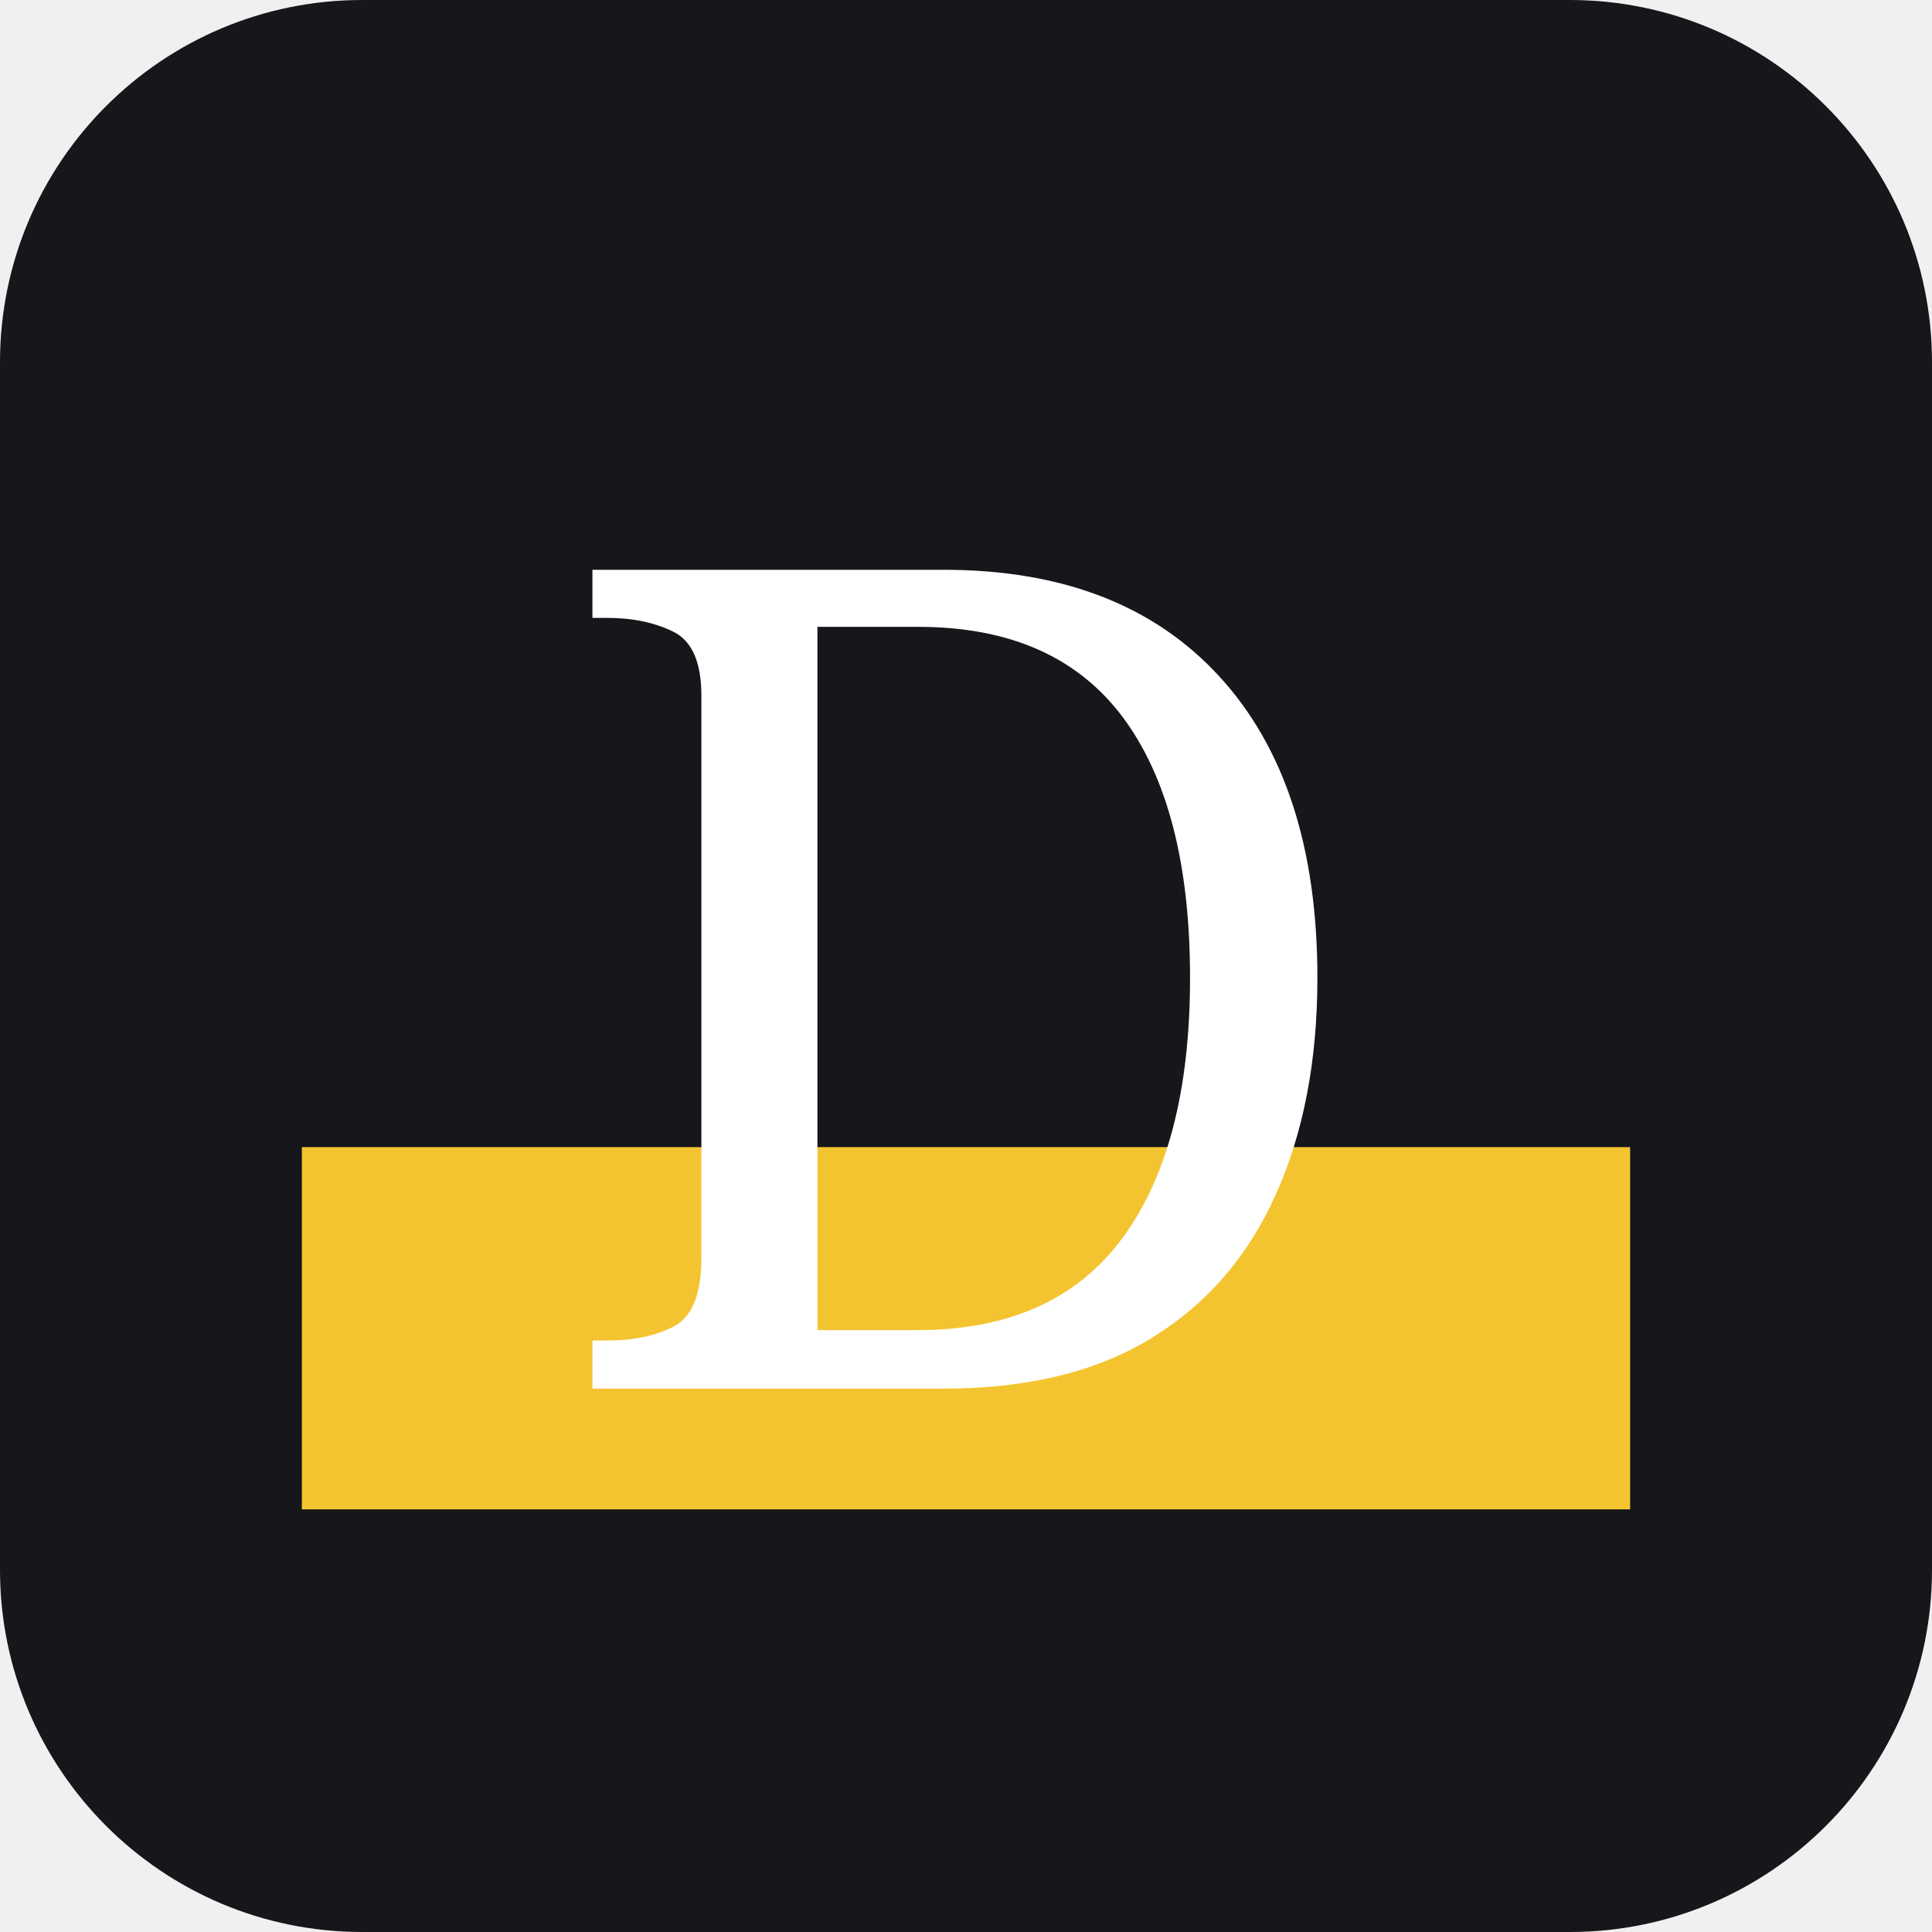
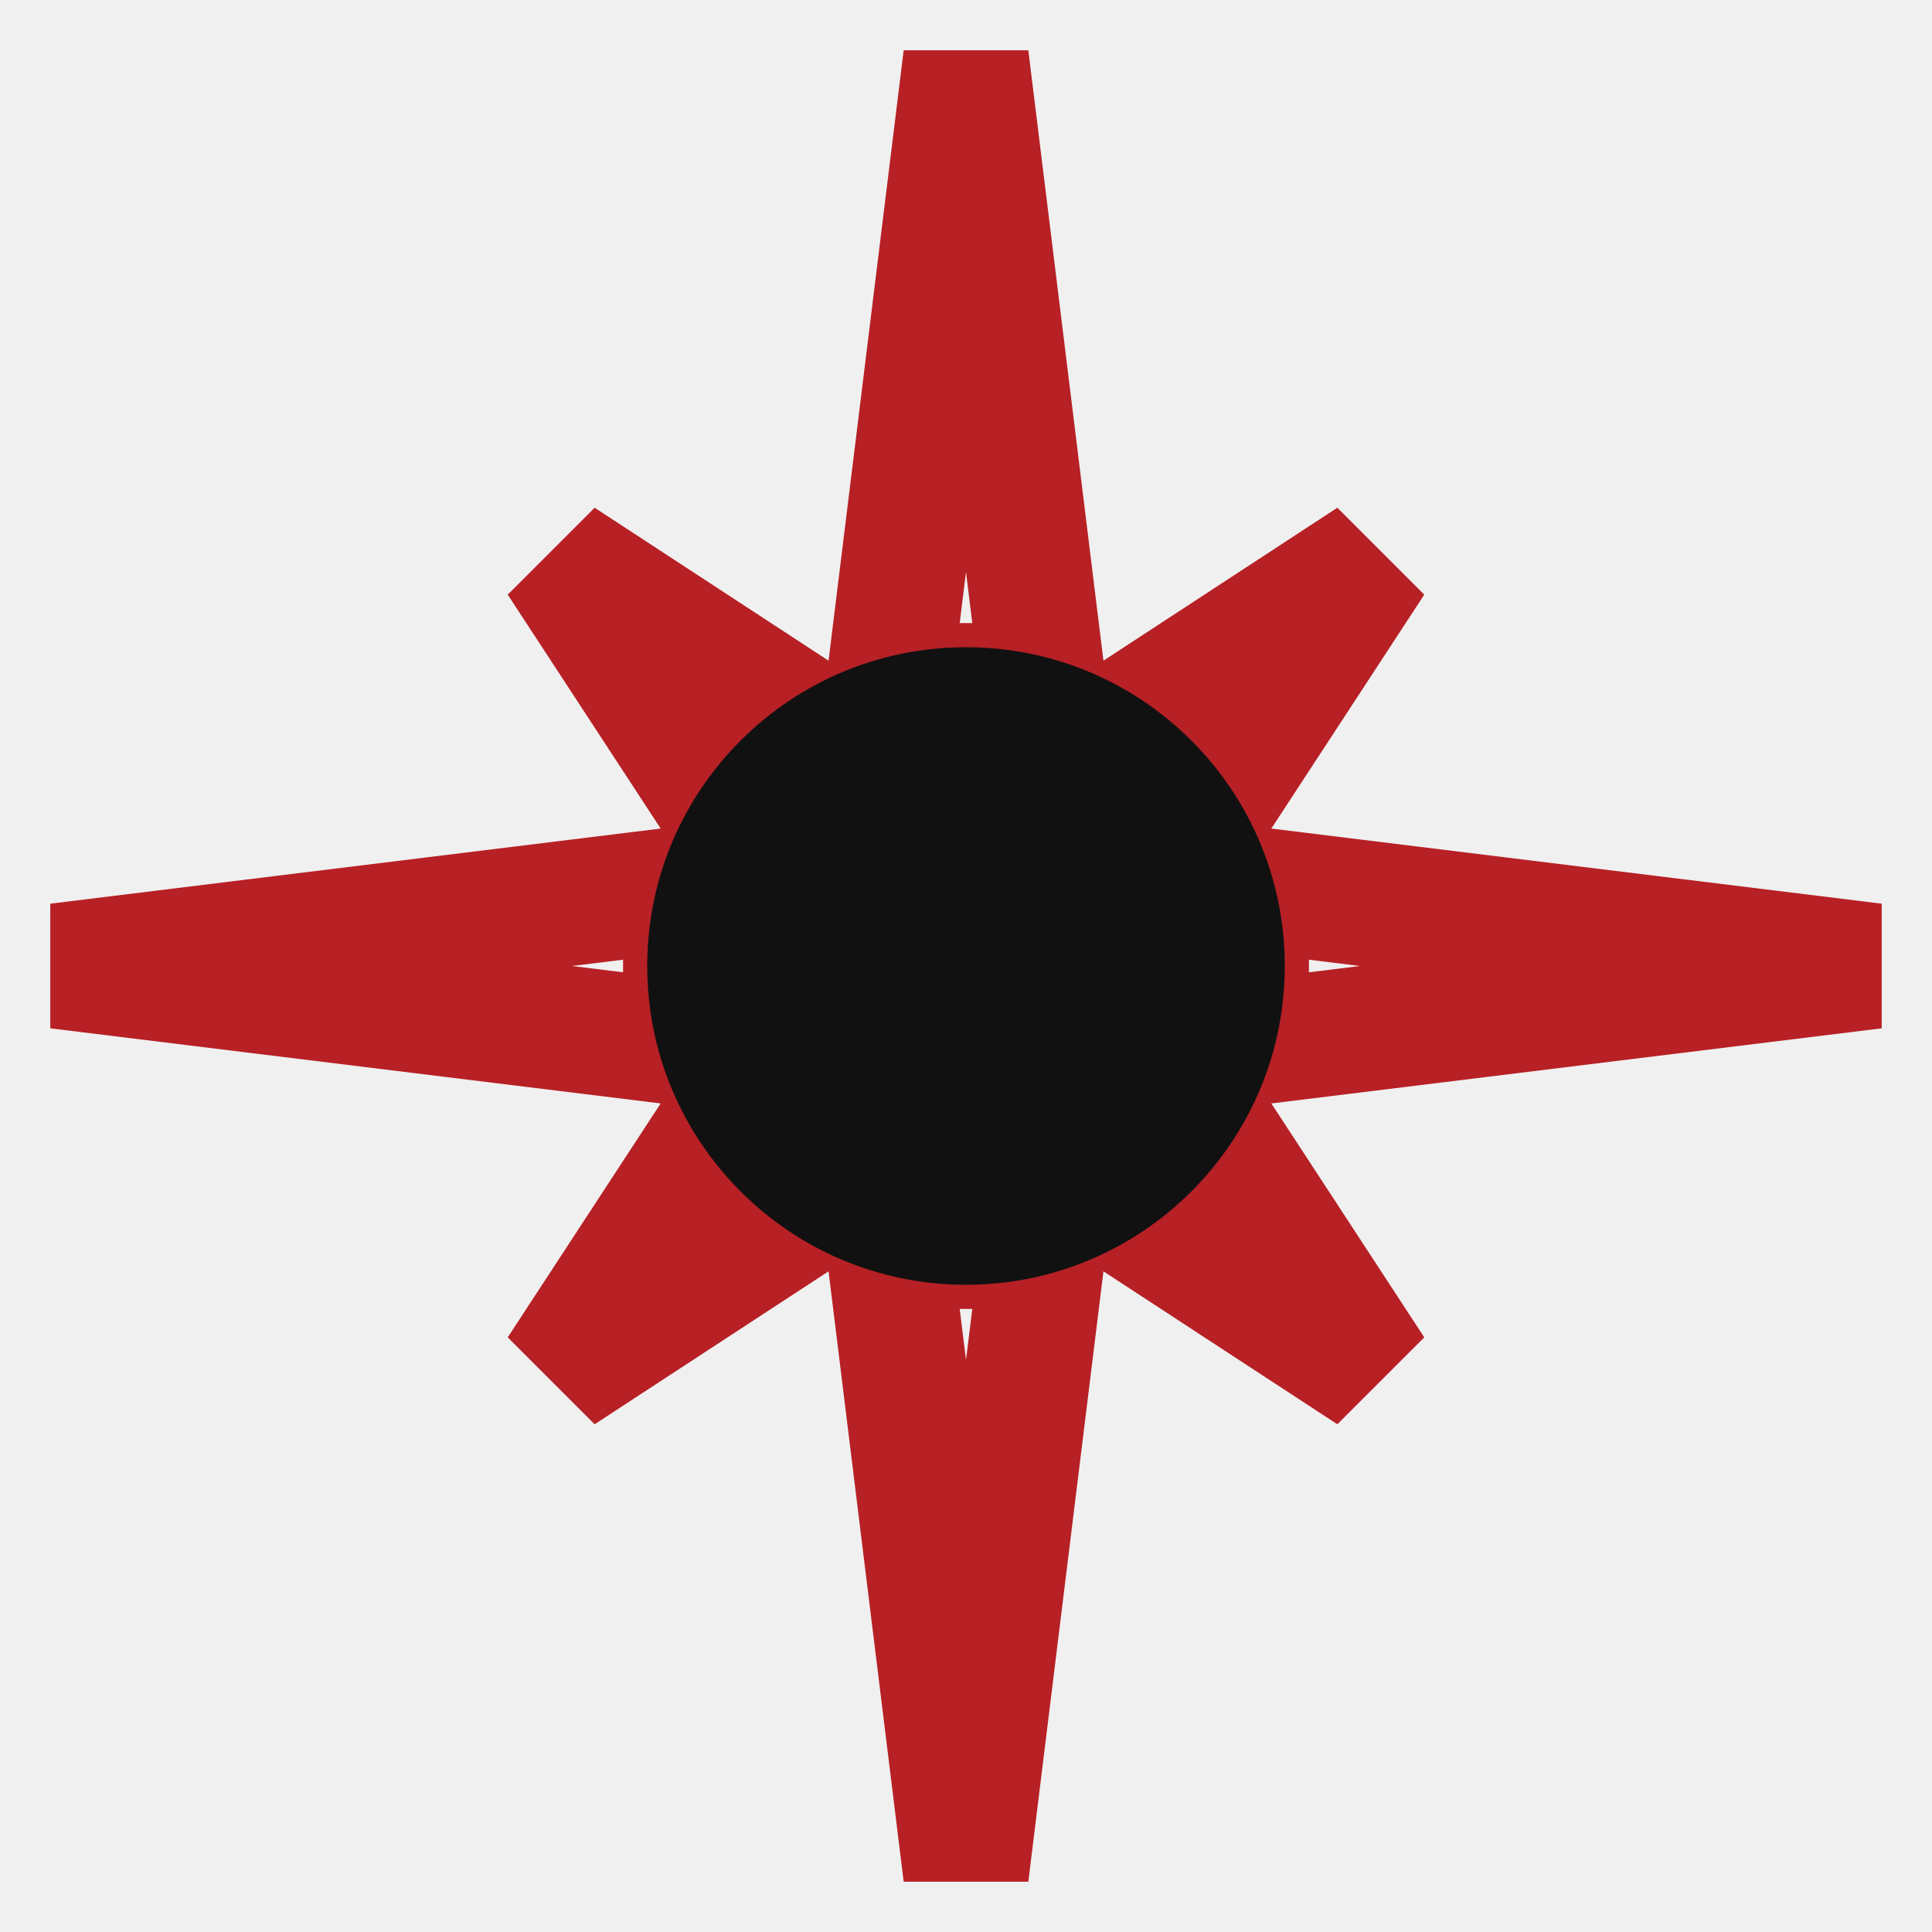
- <svg xmlns="http://www.w3.org/2000/svg" viewBox="0 0 64 64">
-   <rect width="64" height="64" rx="12" fill="#16171a" />
-   <rect x="10" y="38" width="44" height="12" fill="#f4c430" />
-   <text x="32" y="46" font-family="Georgia,serif" font-size="38" text-anchor="middle" fill="#ffffff">D</text>
+ <svg xmlns="http://www.w3.org/2000/svg" viewBox="0 0 200 200">
+   <g fill="none" stroke="#B72025" stroke-width="13">
+     <path d="M92 71 L100 6 L108 71 Z M129 92 L194 100 L129 108 Z M108 129 L100 194 L92 129 Z M71 108 L6 100 L71 92 Z M116 75 L142 58 L125 84 Z M125 116 L142 142 L116 125 Z M84 125 L58 142 L75 116 Z M75 84 L58 58 L84 75 Z" />
+   </g>
+   <circle cx="100" cy="100" r="33" fill="#111" />
</svg>
